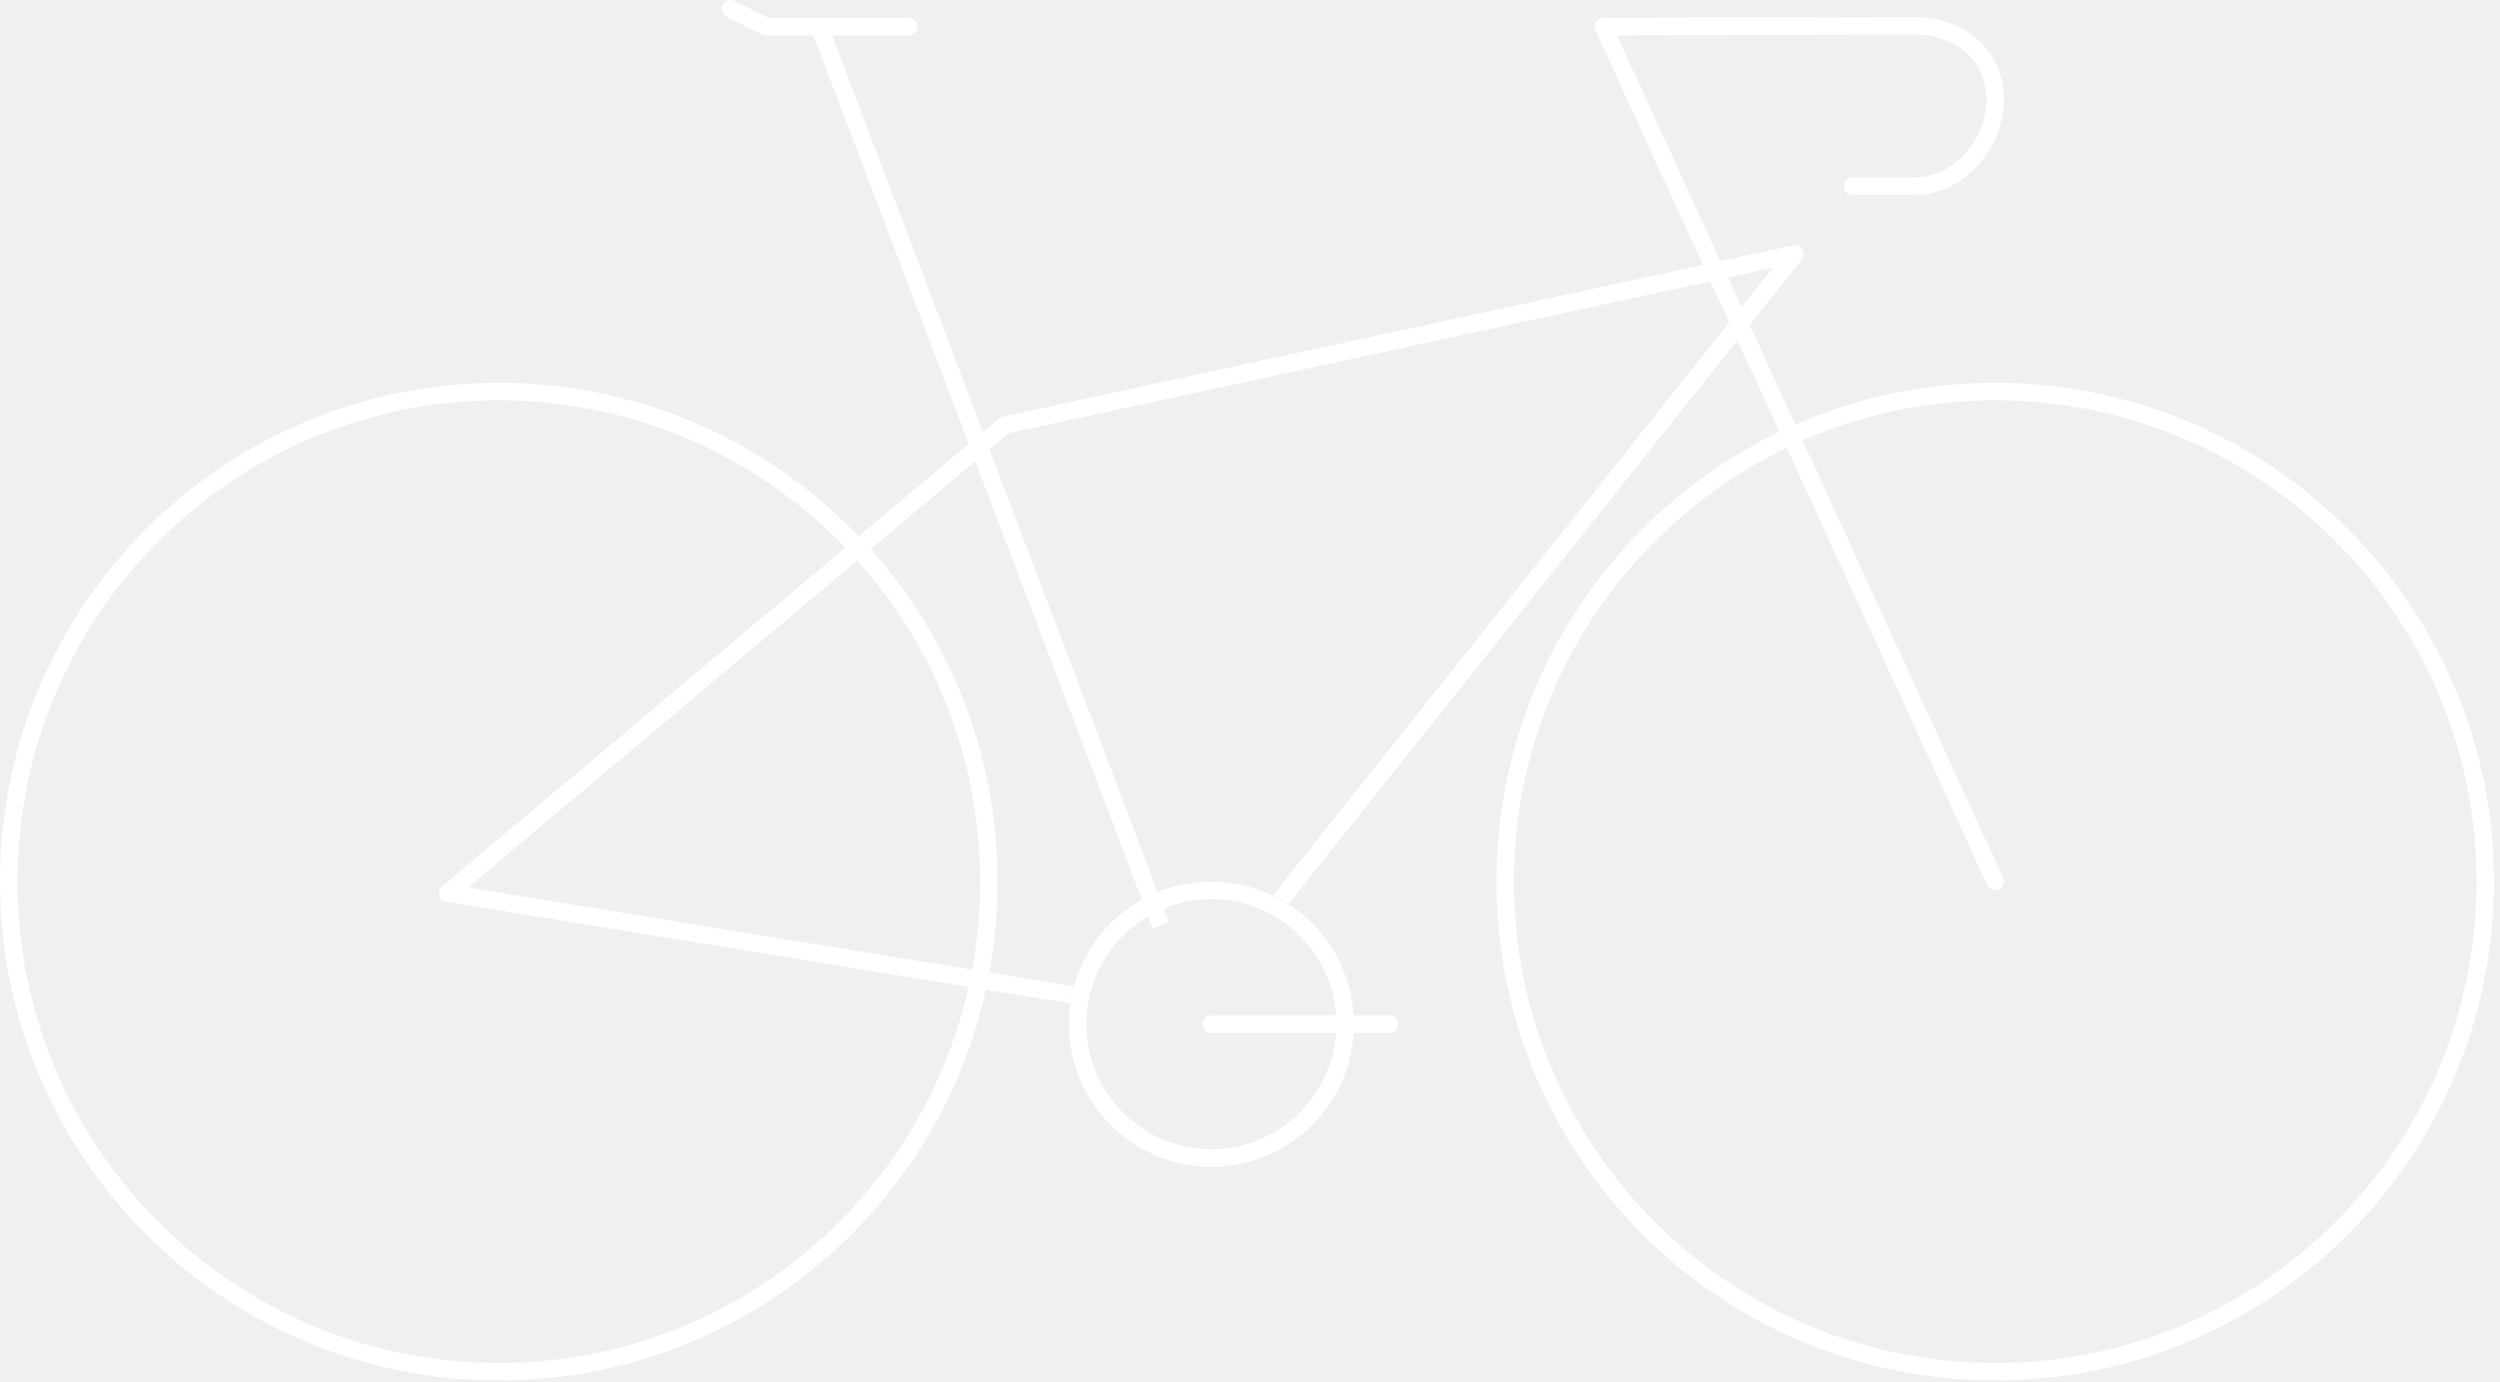
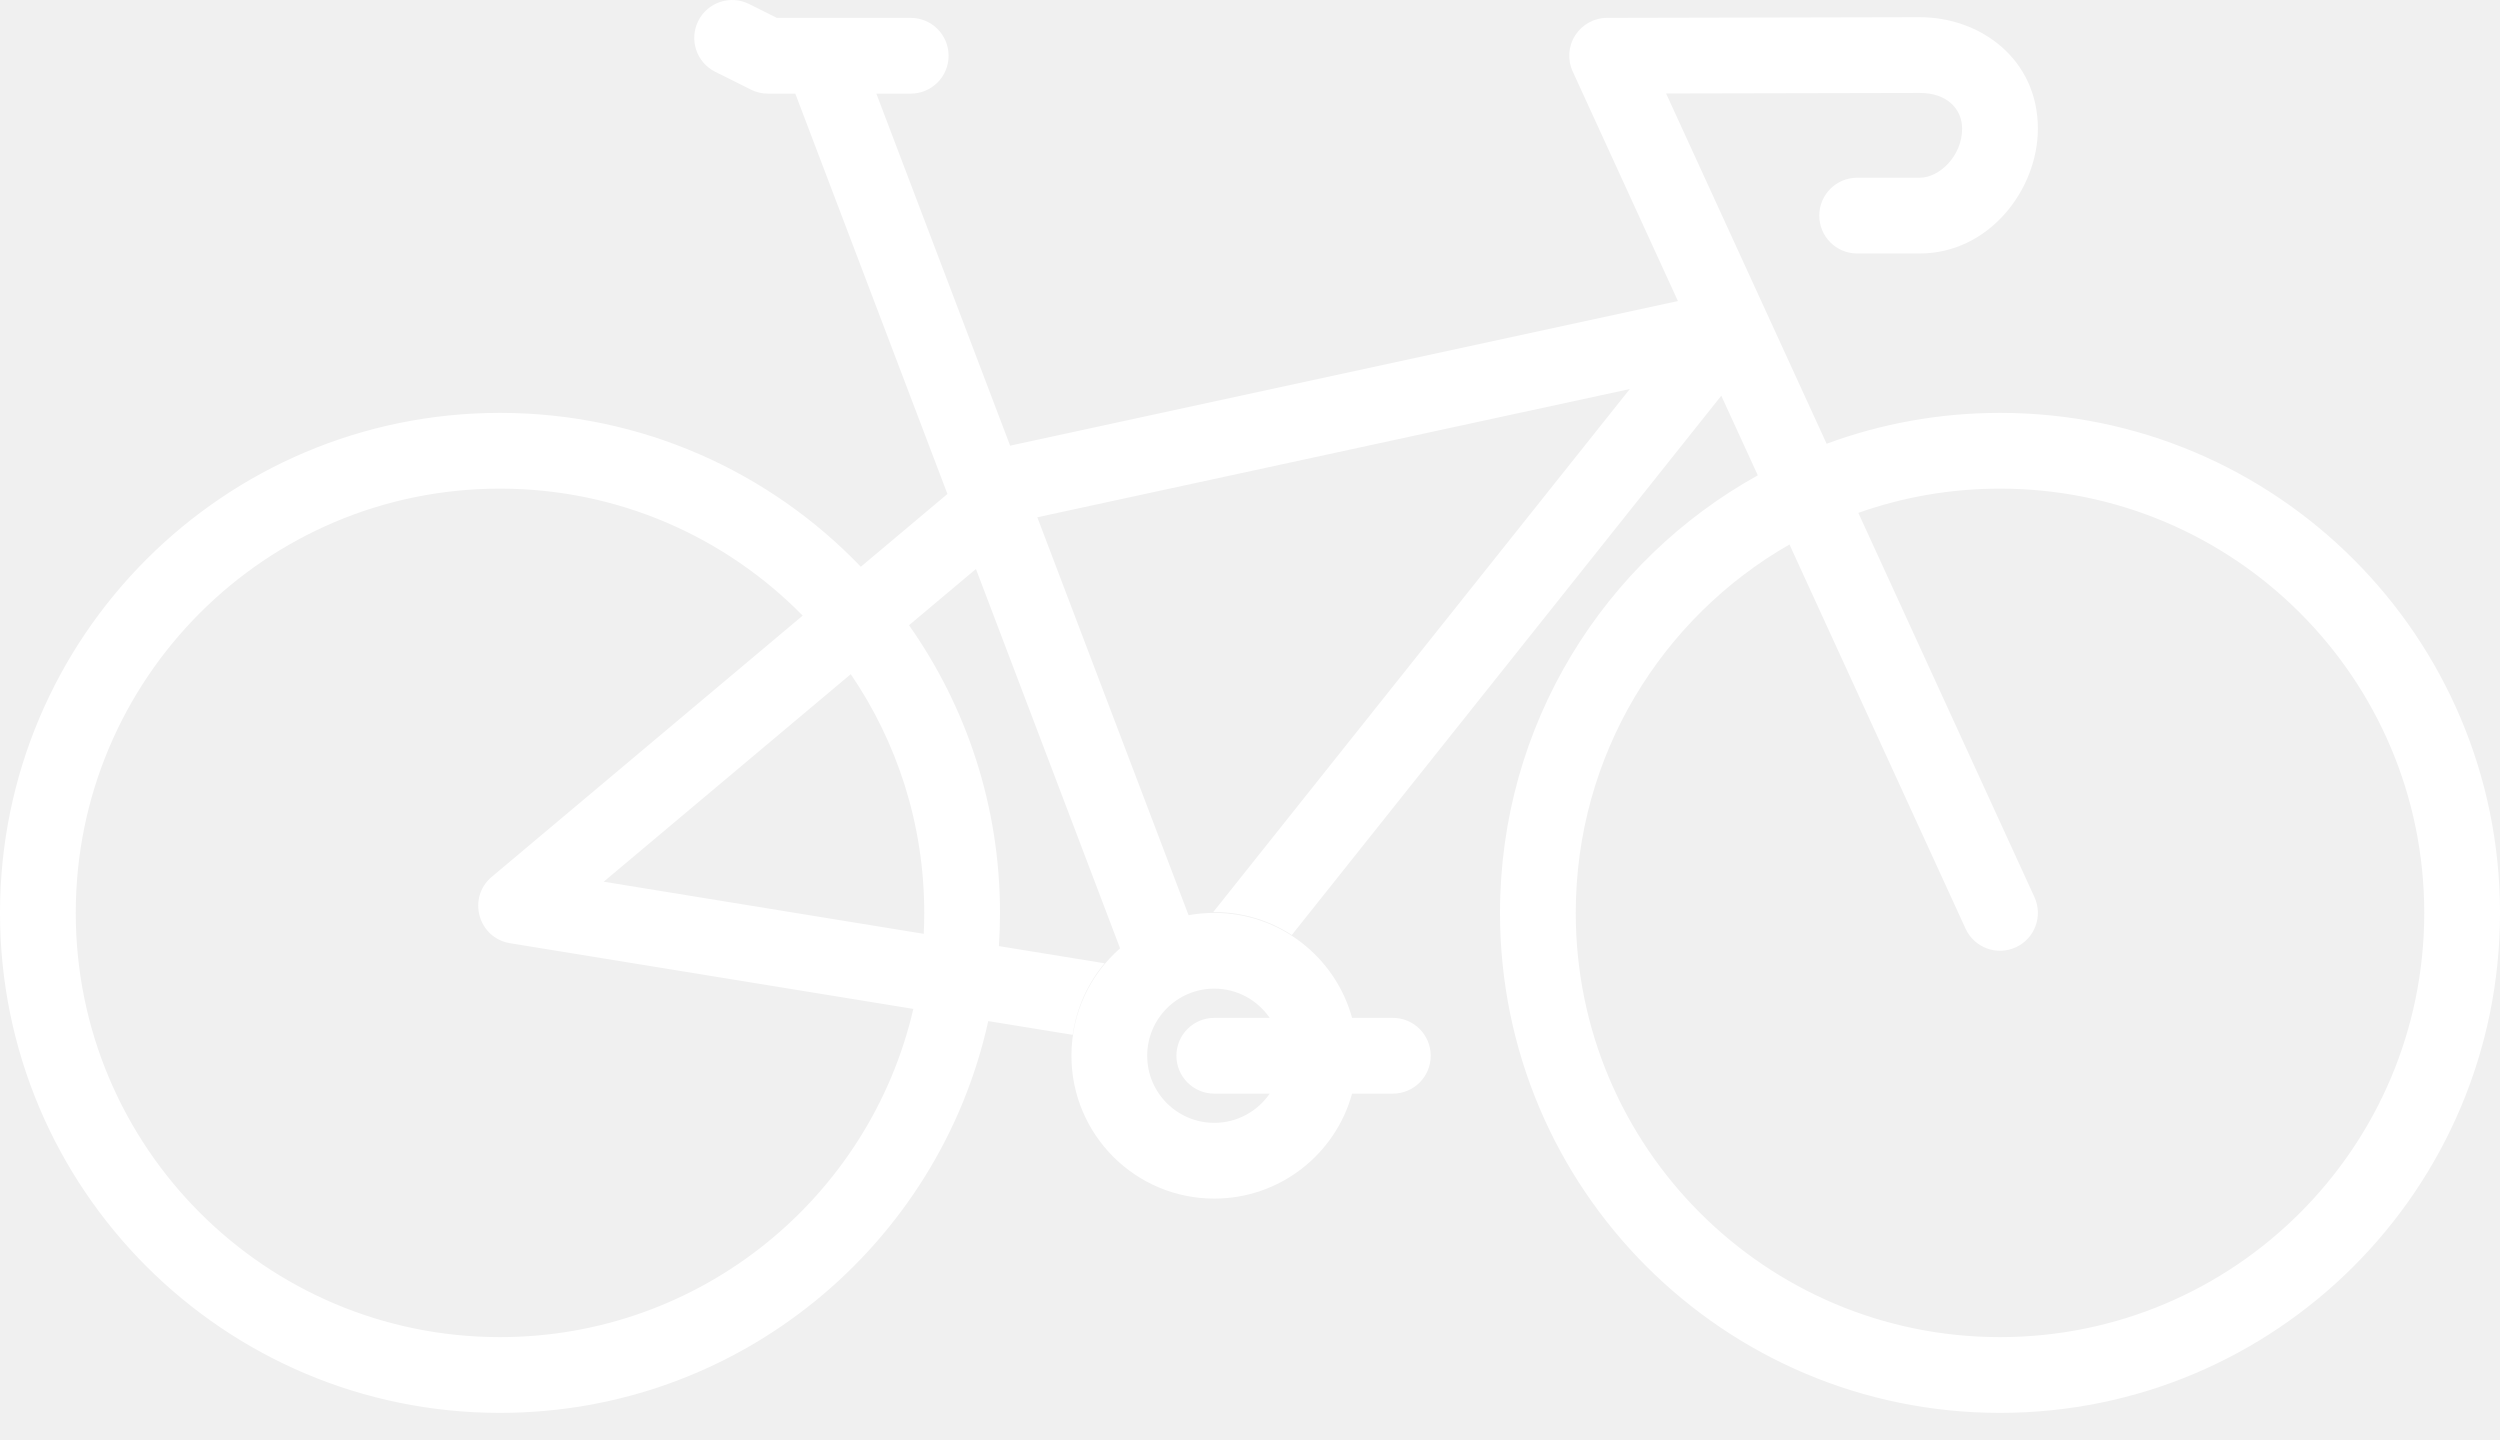
- <svg xmlns="http://www.w3.org/2000/svg" width="286" height="158" viewBox="0 0 286 158" fill="none">
-   <path fill-rule="evenodd" clip-rule="evenodd" d="M82.663 0.553C82.909 0.059 83.51 -0.141 84.004 0.106L87.869 2.038H93.747H103.937C104.489 2.038 104.937 2.486 104.937 3.038C104.937 3.59 104.489 4.038 103.937 4.038H95.197L112.444 49.425L114.296 47.87C114.42 47.765 114.568 47.692 114.727 47.658L194.82 30.316L182.509 3.455C182.367 3.146 182.392 2.786 182.576 2.499C182.759 2.213 183.075 2.039 183.416 2.038L219.07 1.962C224.572 1.951 229.253 5.626 229.253 11.358C229.253 16.865 224.804 22.284 219.092 22.284H211.949C211.397 22.284 210.949 21.837 210.949 21.284C210.949 20.732 211.397 20.284 211.949 20.284H219.092C223.499 20.284 227.253 15.971 227.253 11.358C227.253 6.956 223.708 3.952 219.075 3.962L184.975 4.035L196.821 29.883L205.132 28.083C206.05 27.884 206.711 28.948 206.125 29.684L200.162 37.172L205.384 48.564C212.385 45.498 220.121 43.797 228.253 43.797C259.768 43.797 285.316 69.345 285.316 100.86C285.316 132.375 259.768 157.923 228.253 157.923C196.738 157.923 171.19 132.375 171.19 100.86C171.19 78.188 184.412 58.604 203.566 49.399L198.766 38.925L147.429 103.386C146.864 103.019 146.275 102.687 145.665 102.391L197.832 36.887L195.673 32.178L115.393 49.56L113.196 51.406L132.443 102.056C134.338 101.286 136.411 100.861 138.582 100.861C147.251 100.861 154.339 107.626 154.856 116.165H158.962C159.514 116.165 159.962 116.612 159.962 117.165C159.962 117.717 159.514 118.165 158.962 118.165H154.856C154.339 126.703 147.251 133.469 138.582 133.469C129.578 133.469 122.278 126.169 122.278 117.165C122.278 111.046 125.649 105.715 130.634 102.926L111.574 52.768L99.604 62.826C108.635 72.921 114.127 86.249 114.127 100.86C114.127 104.409 113.803 107.881 113.183 111.25L122.824 112.821C122.652 113.46 122.517 114.115 122.423 114.782L112.786 113.212C107.142 138.789 84.337 157.923 57.063 157.923C25.548 157.923 0 132.375 0 100.86C0 69.345 25.548 43.797 57.063 43.797C73.247 43.797 87.858 50.534 98.243 61.357L110.822 50.788L93.057 4.038H87.633C87.478 4.038 87.325 4.002 87.186 3.933L83.11 1.895C82.616 1.648 82.416 1.047 82.663 0.553ZM152.852 116.165H138.582C138.03 116.165 137.582 116.612 137.582 117.165C137.582 117.717 138.03 118.165 138.582 118.165H152.852C152.338 125.598 146.146 131.469 138.582 131.469C130.683 131.469 124.278 125.065 124.278 117.165C124.278 111.902 127.121 107.303 131.354 104.819L131.534 105.292L131.889 106.227L133.758 105.516L133.403 104.582L133.154 103.927C134.828 103.24 136.661 102.861 138.582 102.861C146.146 102.861 152.338 108.732 152.852 116.165ZM199.228 35.134L197.675 31.744L202.814 30.631L199.228 35.134ZM57.063 45.797C72.633 45.797 86.693 52.259 96.708 62.647L50.58 101.405C49.925 101.955 50.218 103.02 51.062 103.158L110.809 112.89C105.321 137.515 83.342 155.923 57.063 155.923C26.653 155.923 2 131.271 2 100.86C2 70.45 26.653 45.797 57.063 45.797ZM53.535 101.534L111.208 110.929C111.811 107.664 112.127 104.299 112.127 100.86C112.127 86.739 106.811 73.86 98.072 64.113L53.535 101.534ZM204.4 51.218C185.934 60.106 173.19 78.995 173.19 100.86C173.19 131.271 197.843 155.923 228.253 155.923C258.664 155.923 283.316 131.271 283.316 100.86C283.316 70.45 258.664 45.797 228.253 45.797C220.418 45.797 212.965 47.433 206.217 50.383L229.162 100.444C229.392 100.946 229.172 101.54 228.67 101.77C228.168 102 227.574 101.78 227.344 101.278L204.4 51.218Z" fill="white" />
+ <svg xmlns="http://www.w3.org/2000/svg" width="66" height="38" viewBox="0 0 66 38" fill="none">
+   <path fill-rule="evenodd" clip-rule="evenodd" d="M18.434 0.553C18.681 0.059 19.282 -0.141 19.776 0.106L20.508 0.472H21.686H24.043C24.595 0.472 25.043 0.919 25.043 1.472C25.043 2.024 24.595 2.472 24.043 2.472H23.136L26.668 11.767C26.687 11.762 26.706 11.757 26.725 11.753L44.297 7.948L41.52 1.888C41.378 1.579 41.403 1.219 41.586 0.932C41.77 0.646 42.086 0.472 42.426 0.472L50.674 0.454C52.281 0.451 53.8 1.559 53.8 3.396C53.8 5.013 52.503 6.692 50.681 6.692H49.029C48.476 6.692 48.029 6.245 48.029 5.692C48.029 5.14 48.476 4.692 49.029 4.692H50.681C51.199 4.692 51.8 4.12 51.8 3.396C51.8 2.889 51.416 2.452 50.678 2.454L43.985 2.468L48.223 11.715C49.649 11.188 51.191 10.9 52.8 10.9C60.09 10.9 66 16.81 66 24.1C66 31.39 60.09 37.3 52.8 37.3C45.51 37.3 39.6 31.39 39.6 24.1C39.6 19.13 42.347 14.801 46.406 12.549L45.442 10.447L34.104 24.684C33.514 24.301 32.81 24.079 32.054 24.079L32.029 24.079L43.027 10.27L27.39 13.655L27.386 13.658L31.378 24.161C31.598 24.121 31.825 24.1 32.057 24.1C33.794 24.1 35.256 25.274 35.695 26.872H36.771C37.324 26.872 37.771 27.319 37.771 27.872C37.771 28.424 37.324 28.872 36.771 28.872H35.695C35.256 30.469 33.794 31.643 32.057 31.643C29.974 31.643 28.286 29.954 28.286 27.872C28.286 26.741 28.783 25.727 29.57 25.036L25.765 15.021L23.998 16.506C25.511 18.653 26.4 21.273 26.4 24.1C26.4 24.395 26.39 24.687 26.371 24.977L29.16 25.431C28.719 25.958 28.42 26.607 28.319 27.32L26.09 26.957C24.784 32.874 19.509 37.3 13.2 37.3C5.91 37.3 0 31.39 0 24.1C0 16.81 5.91 10.9 13.2 10.9C16.944 10.9 20.323 12.459 22.726 14.962L25.012 13.041L20.996 2.472H20.271C20.116 2.472 19.963 2.436 19.824 2.366L18.881 1.895C18.387 1.648 18.187 1.047 18.434 0.553ZM33.52 26.872H32.057C31.505 26.872 31.057 27.319 31.057 27.872C31.057 28.424 31.505 28.872 32.057 28.872H33.52C33.2 29.337 32.664 29.643 32.057 29.643C31.079 29.643 30.286 28.85 30.286 27.872C30.286 26.893 31.079 26.1 32.057 26.1C32.664 26.1 33.2 26.406 33.52 26.872ZM13.2 12.9C16.329 12.9 19.158 14.183 21.191 16.252L12.983 23.148C12.328 23.698 12.621 24.763 13.466 24.901L24.112 26.635C22.963 31.599 18.514 35.3 13.2 35.3C7.014 35.3 2 30.286 2 24.1C2 17.914 7.014 12.9 13.2 12.9ZM15.938 23.277L24.387 24.653C24.395 24.47 24.4 24.285 24.4 24.1C24.4 21.763 23.684 19.593 22.46 17.798L15.938 23.277ZM47.242 14.374C43.871 16.305 41.6 19.937 41.6 24.1C41.6 30.286 46.614 35.3 52.8 35.3C58.986 35.3 64 30.286 64 24.1C64 17.914 58.986 12.9 52.8 12.9C51.488 12.9 50.23 13.125 49.06 13.54L53.709 23.683C53.939 24.186 53.719 24.779 53.217 25.009C52.715 25.239 52.121 25.019 51.891 24.517L47.242 14.374Z" fill="white" />
</svg>
